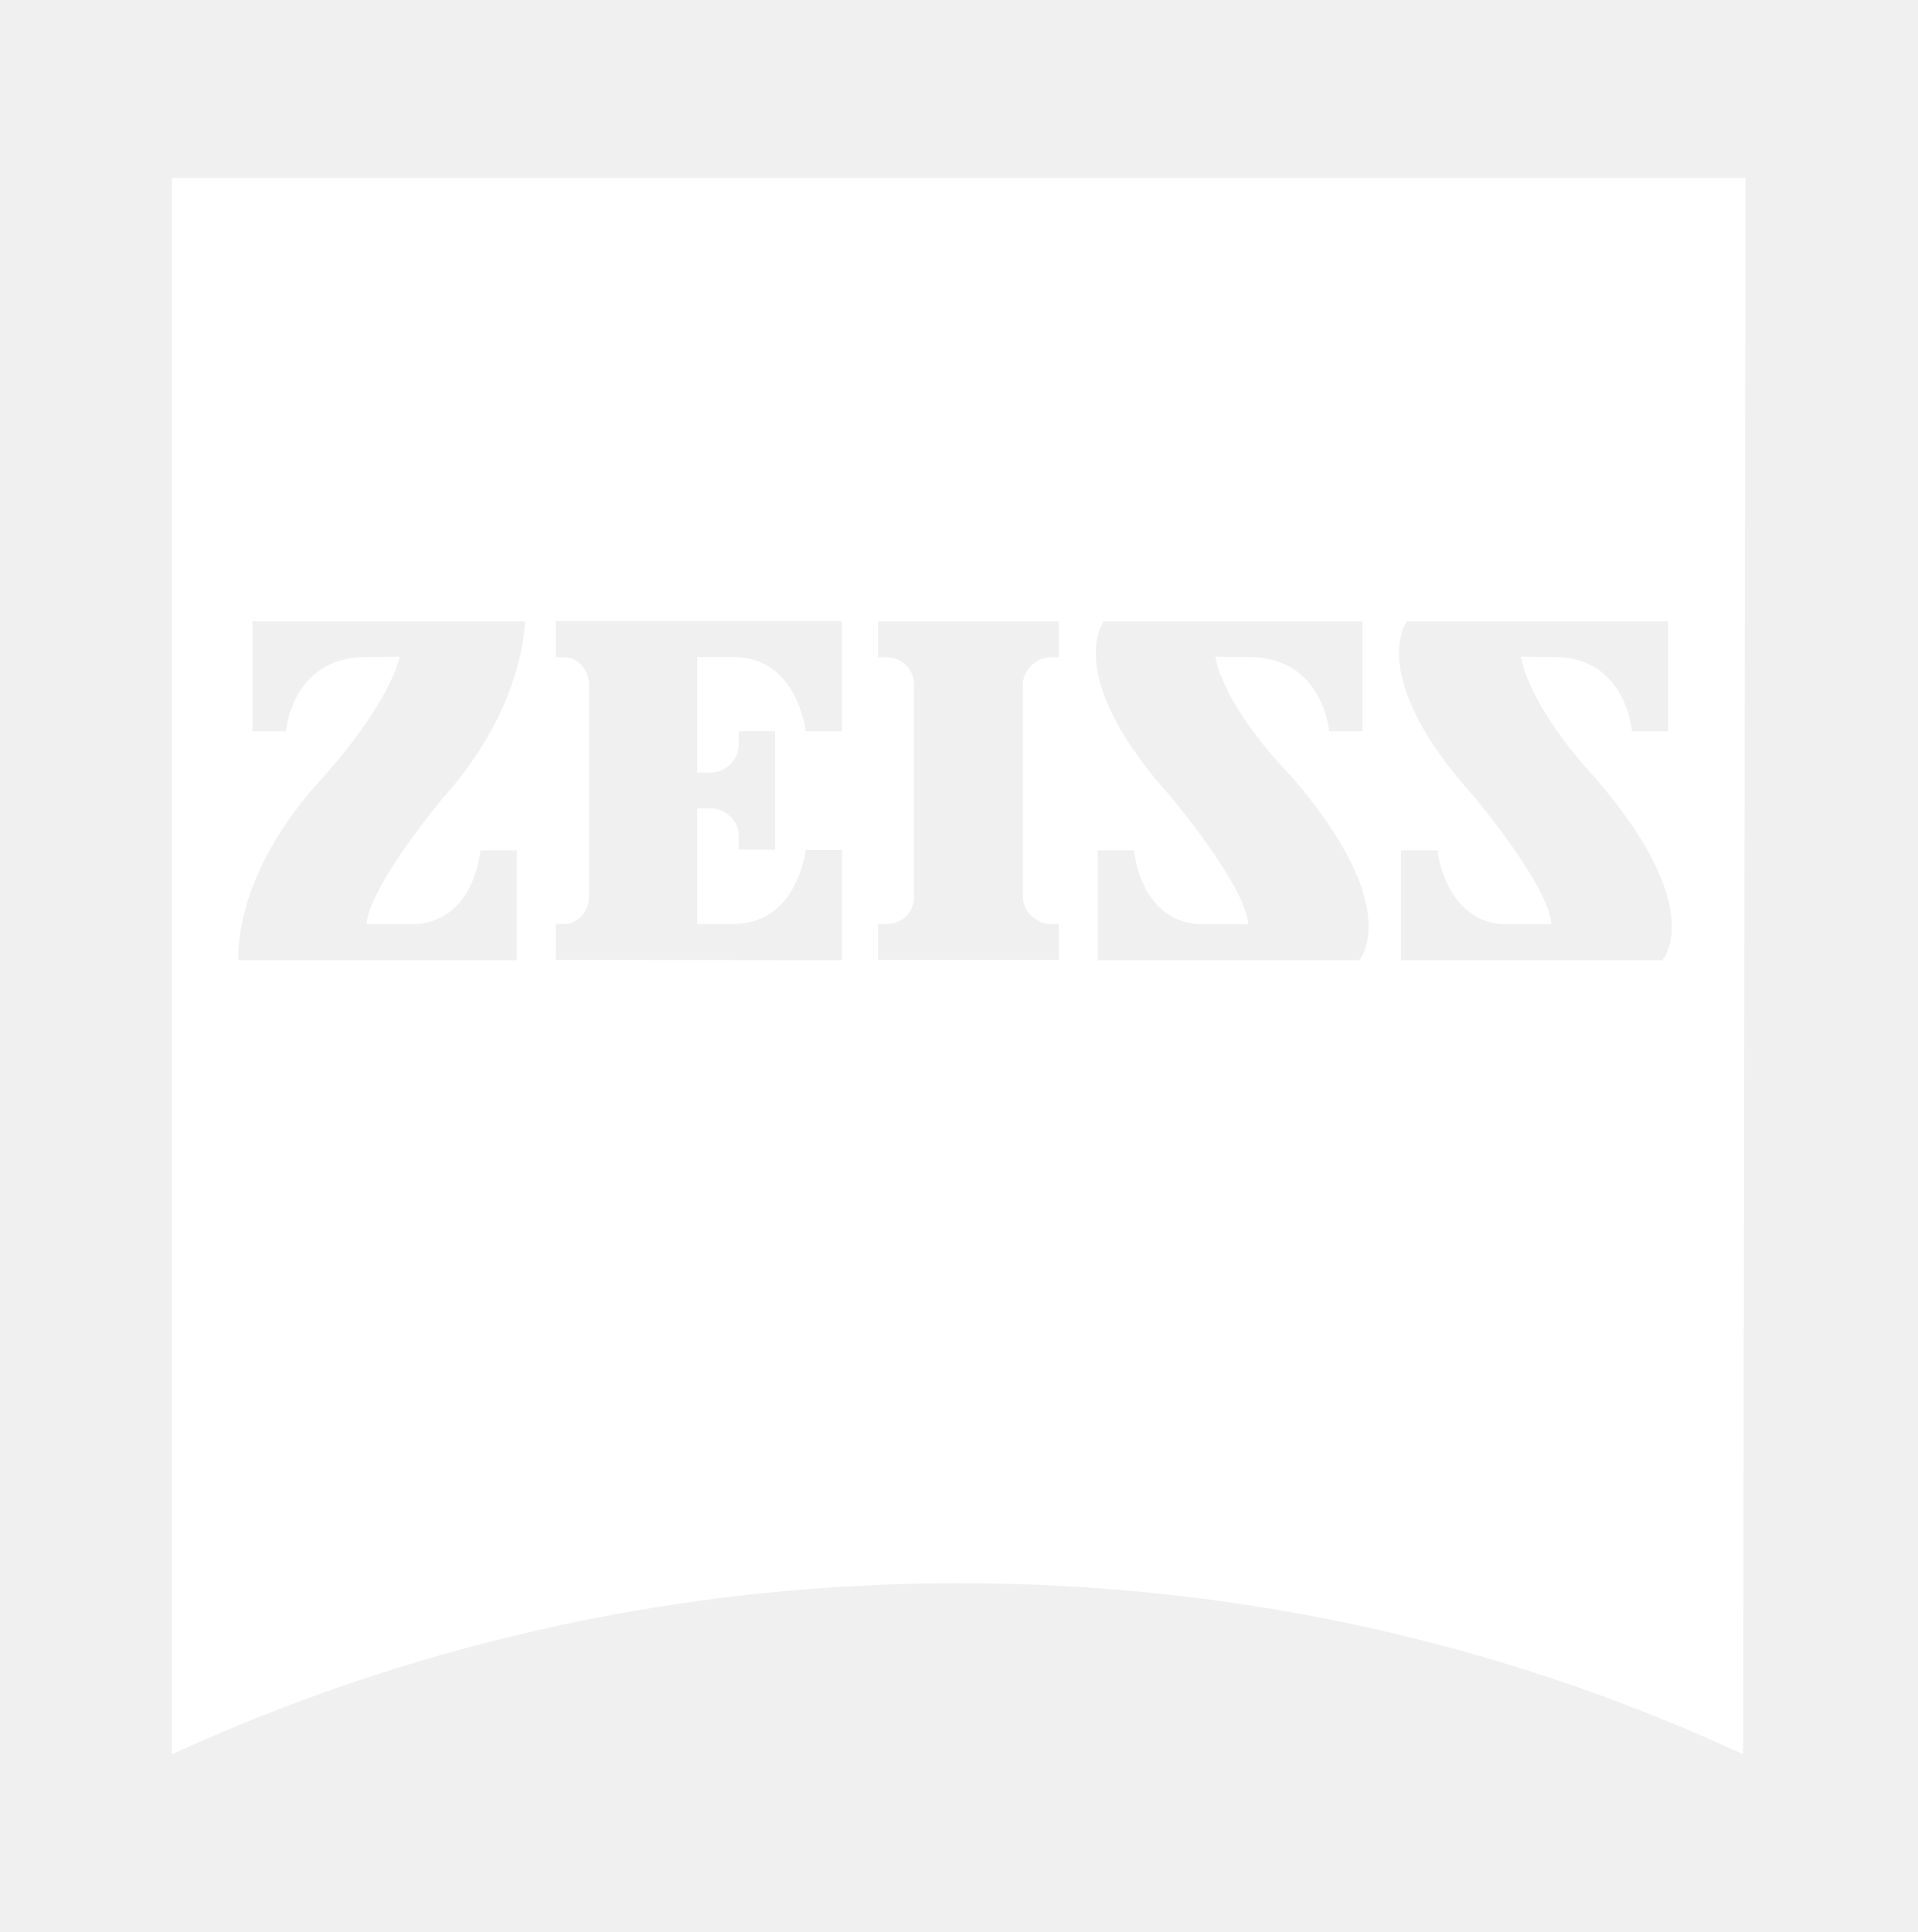
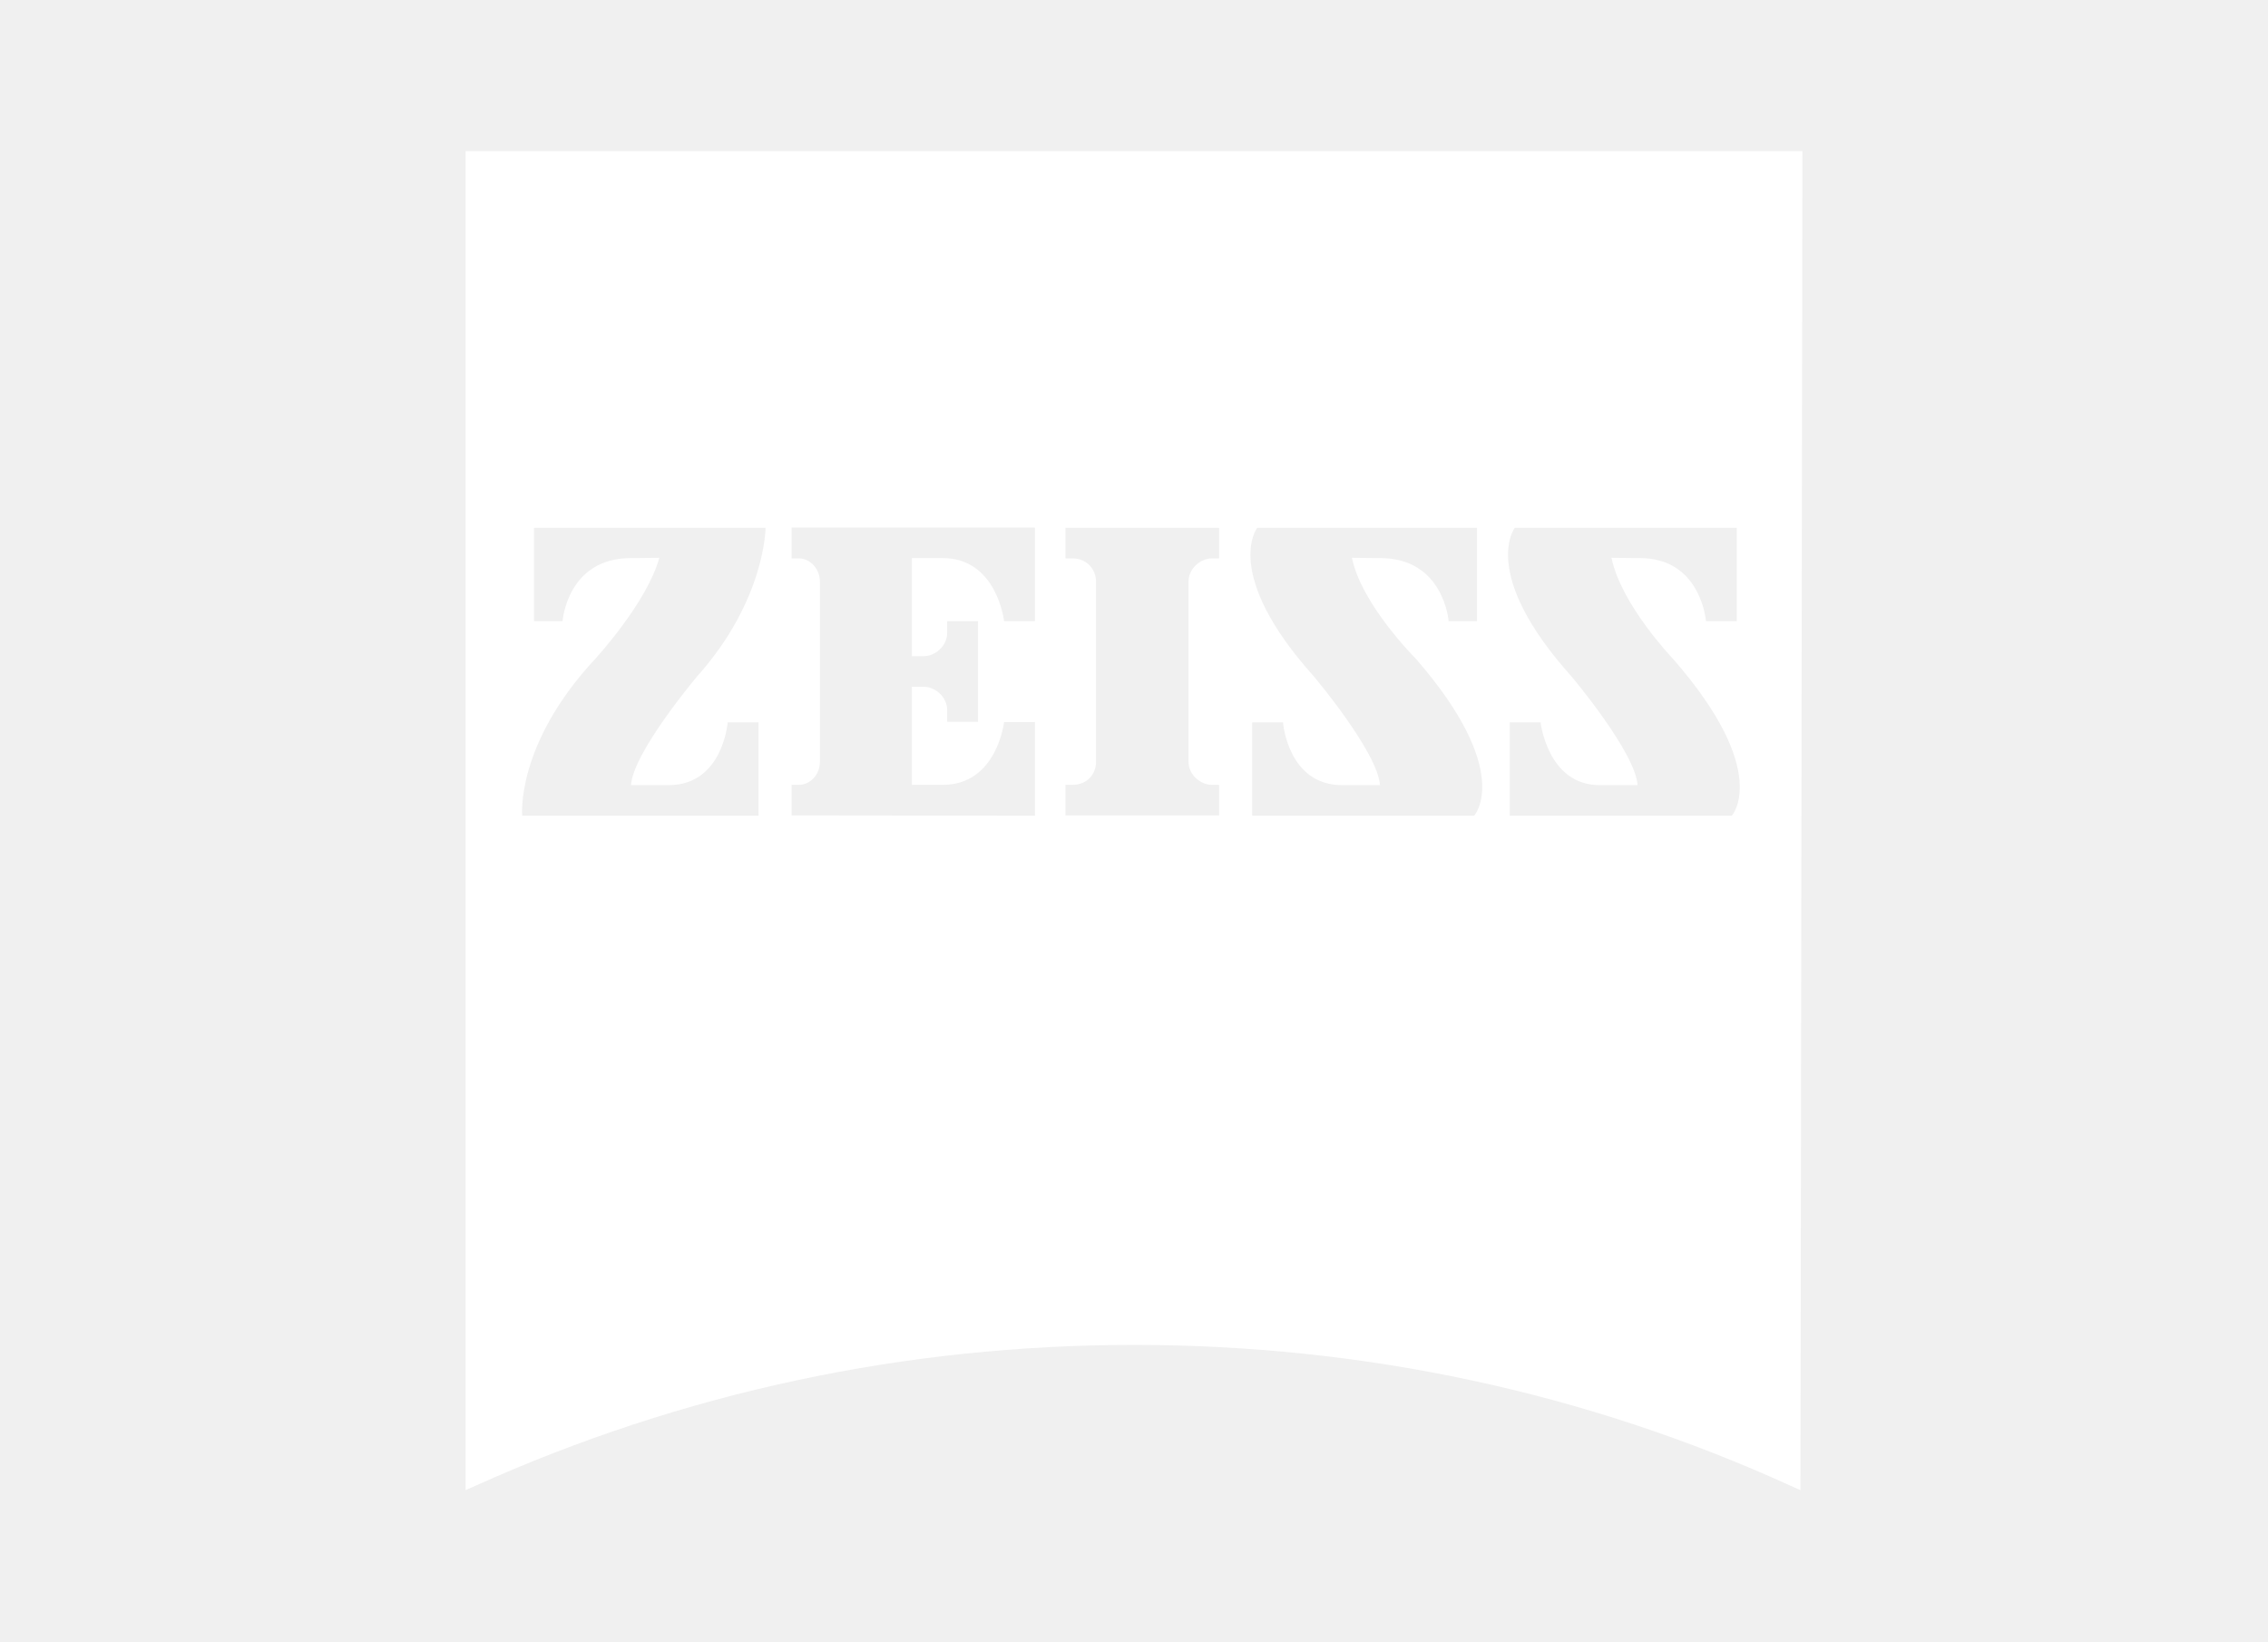
- <svg xmlns="http://www.w3.org/2000/svg" version="1.1" id="svg1906" x="0px" y="0px" width="581.1px" height="585.5px" viewBox="0 0 581.1 585.5" enable-background="new 0 0 581.1 585.5" xml:space="preserve">
+ <svg xmlns="http://www.w3.org/2000/svg" version="1.1" id="svg1906" x="0px" y="0px" width="809.1px" height="585.5px" viewBox="-114 0 809.1 585.5" enable-background="new -114 0 809.1 585.5" xml:space="preserve">
  <path fill="#FFFFFF" d="M526.5,53.9H52.1v477.7l3.4-1.5c74.2-33.4,153.4-50.3,235.1-50.3s161,16.9,234.3,50.3l3.4,1.5L529,53.9  H526.5z M124.5,280.1c19.4,0,21.1-22.4,21.1-22.4h11V291H72.3c0,0-2.5-25.3,26.1-56c0,0,18.5-20.1,22.8-36l-10.1,0.1  c-22.8,0-24.4,22.5-24.4,22.5H76.5v-33.3h82.6c0,0,0,25.7-24.4,53c0,0-22.8,27-23.6,38.8H124.5z M255.2,221.6h-11  c0,0-2.5-22.5-21.9-22.5h-11v35h4.2c4.2,0,8.4-3.7,8.4-8.3v-4.2h11v35.9h-11v-4.2c0-4.6-4.2-8.3-8.4-8.3h-4.2v35h11  c19.4,0,21.9-22.4,21.9-22.4h11V291l-86.8-0.1V280h2.5c4.2,0,7.6-3.7,7.6-8.2v-64.3c0-4.5-3.4-8.3-7.6-8.3h-2.5v-11h86.8V221.6z   M320.9,199.2h-2.5c-4.2,0-8.4,3.7-8.4,8.3v64.3c0,4.5,4.2,8.2,8.4,8.2h2.5v10.9h-54.8V280h2.5c5.1,0,8.4-3.7,8.4-8.2v-64.3  c0-4.5-3.4-8.3-8.4-8.3h-2.5v-10.9h54.8V199.2z M411.9,291h-79.2v-33.3h11c0,0,1.7,22.4,21.1,22.4h13.5  c-0.8-11.8-23.6-38.8-23.6-38.8c-32.9-36.7-20.2-53-20.2-53h78.4v33.3h-10.1c0,0-1.7-22.5-24.4-22.5l-10.1-0.1  c3.4,16.7,22.8,36,22.8,36C426.2,275.4,411.9,291,411.9,291z M503.8,291h-79.2v-33.3h11c0,0,2.5,22.4,21.1,22.4h13.5  c-0.8-11.8-23.6-38.8-23.6-38.8c-32.9-36.7-20.2-53-20.2-53h79.2v33.3h-11c0,0-1.7-22.5-23.6-22.5l-10.1-0.1  c3.4,16.7,21.9,36,21.9,36C518.1,275.4,503.8,291,503.8,291z" />
</svg>
